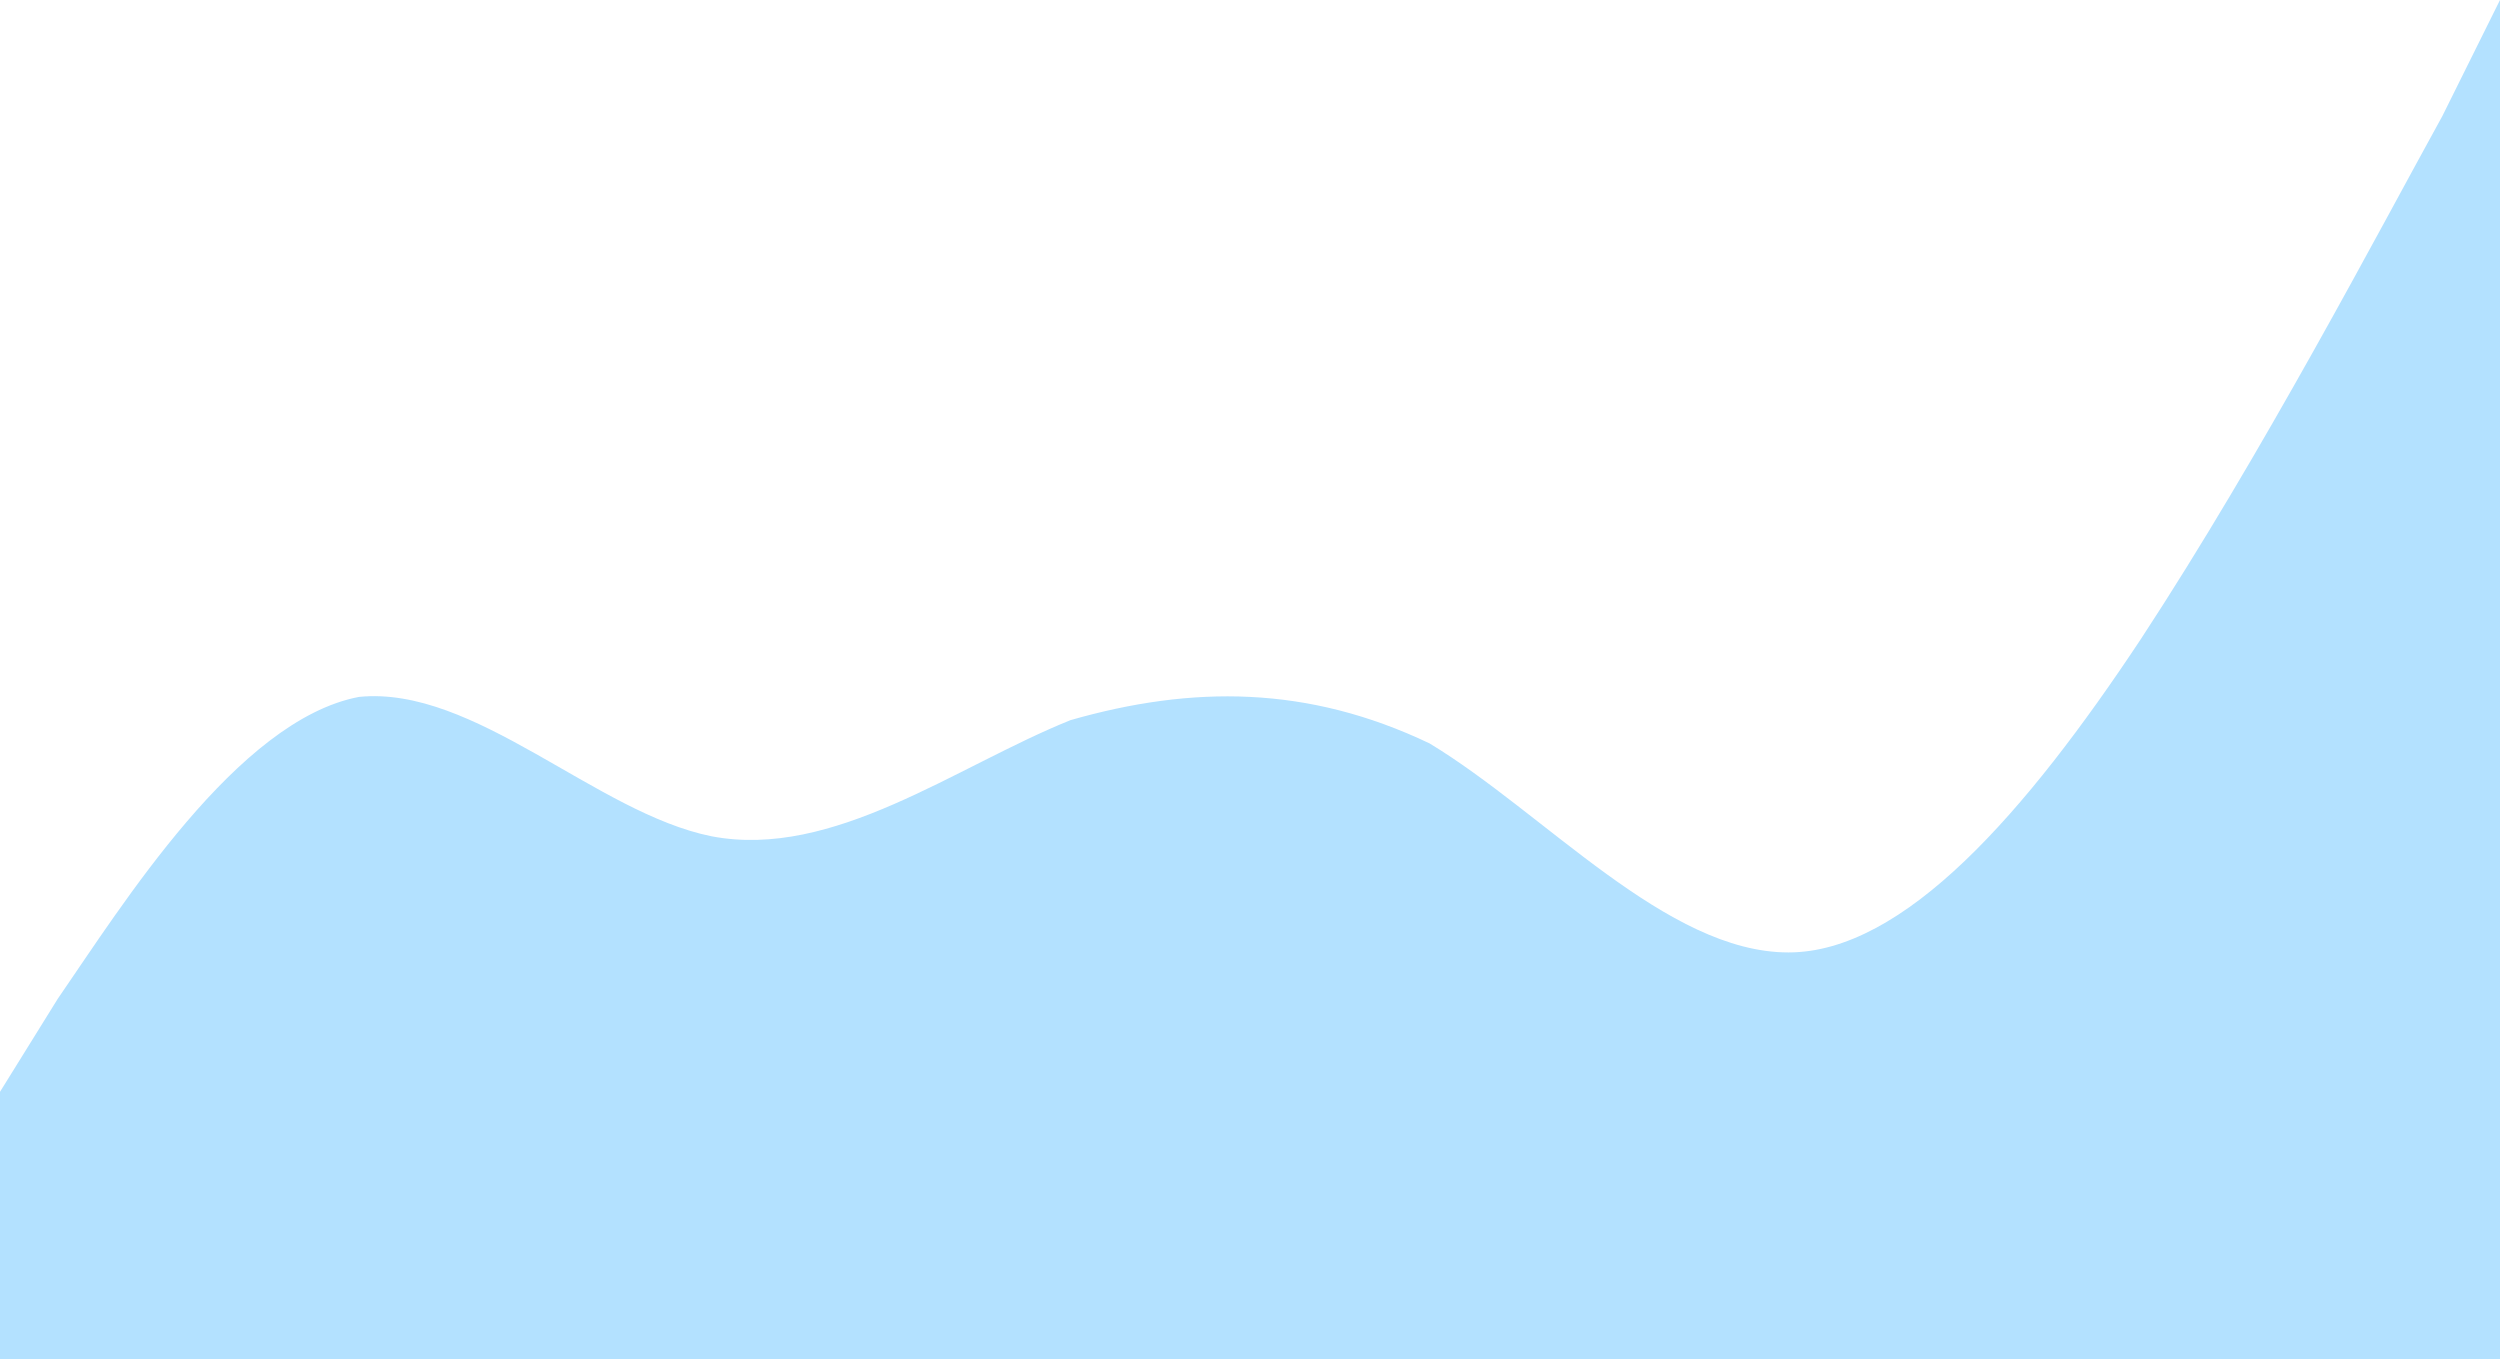
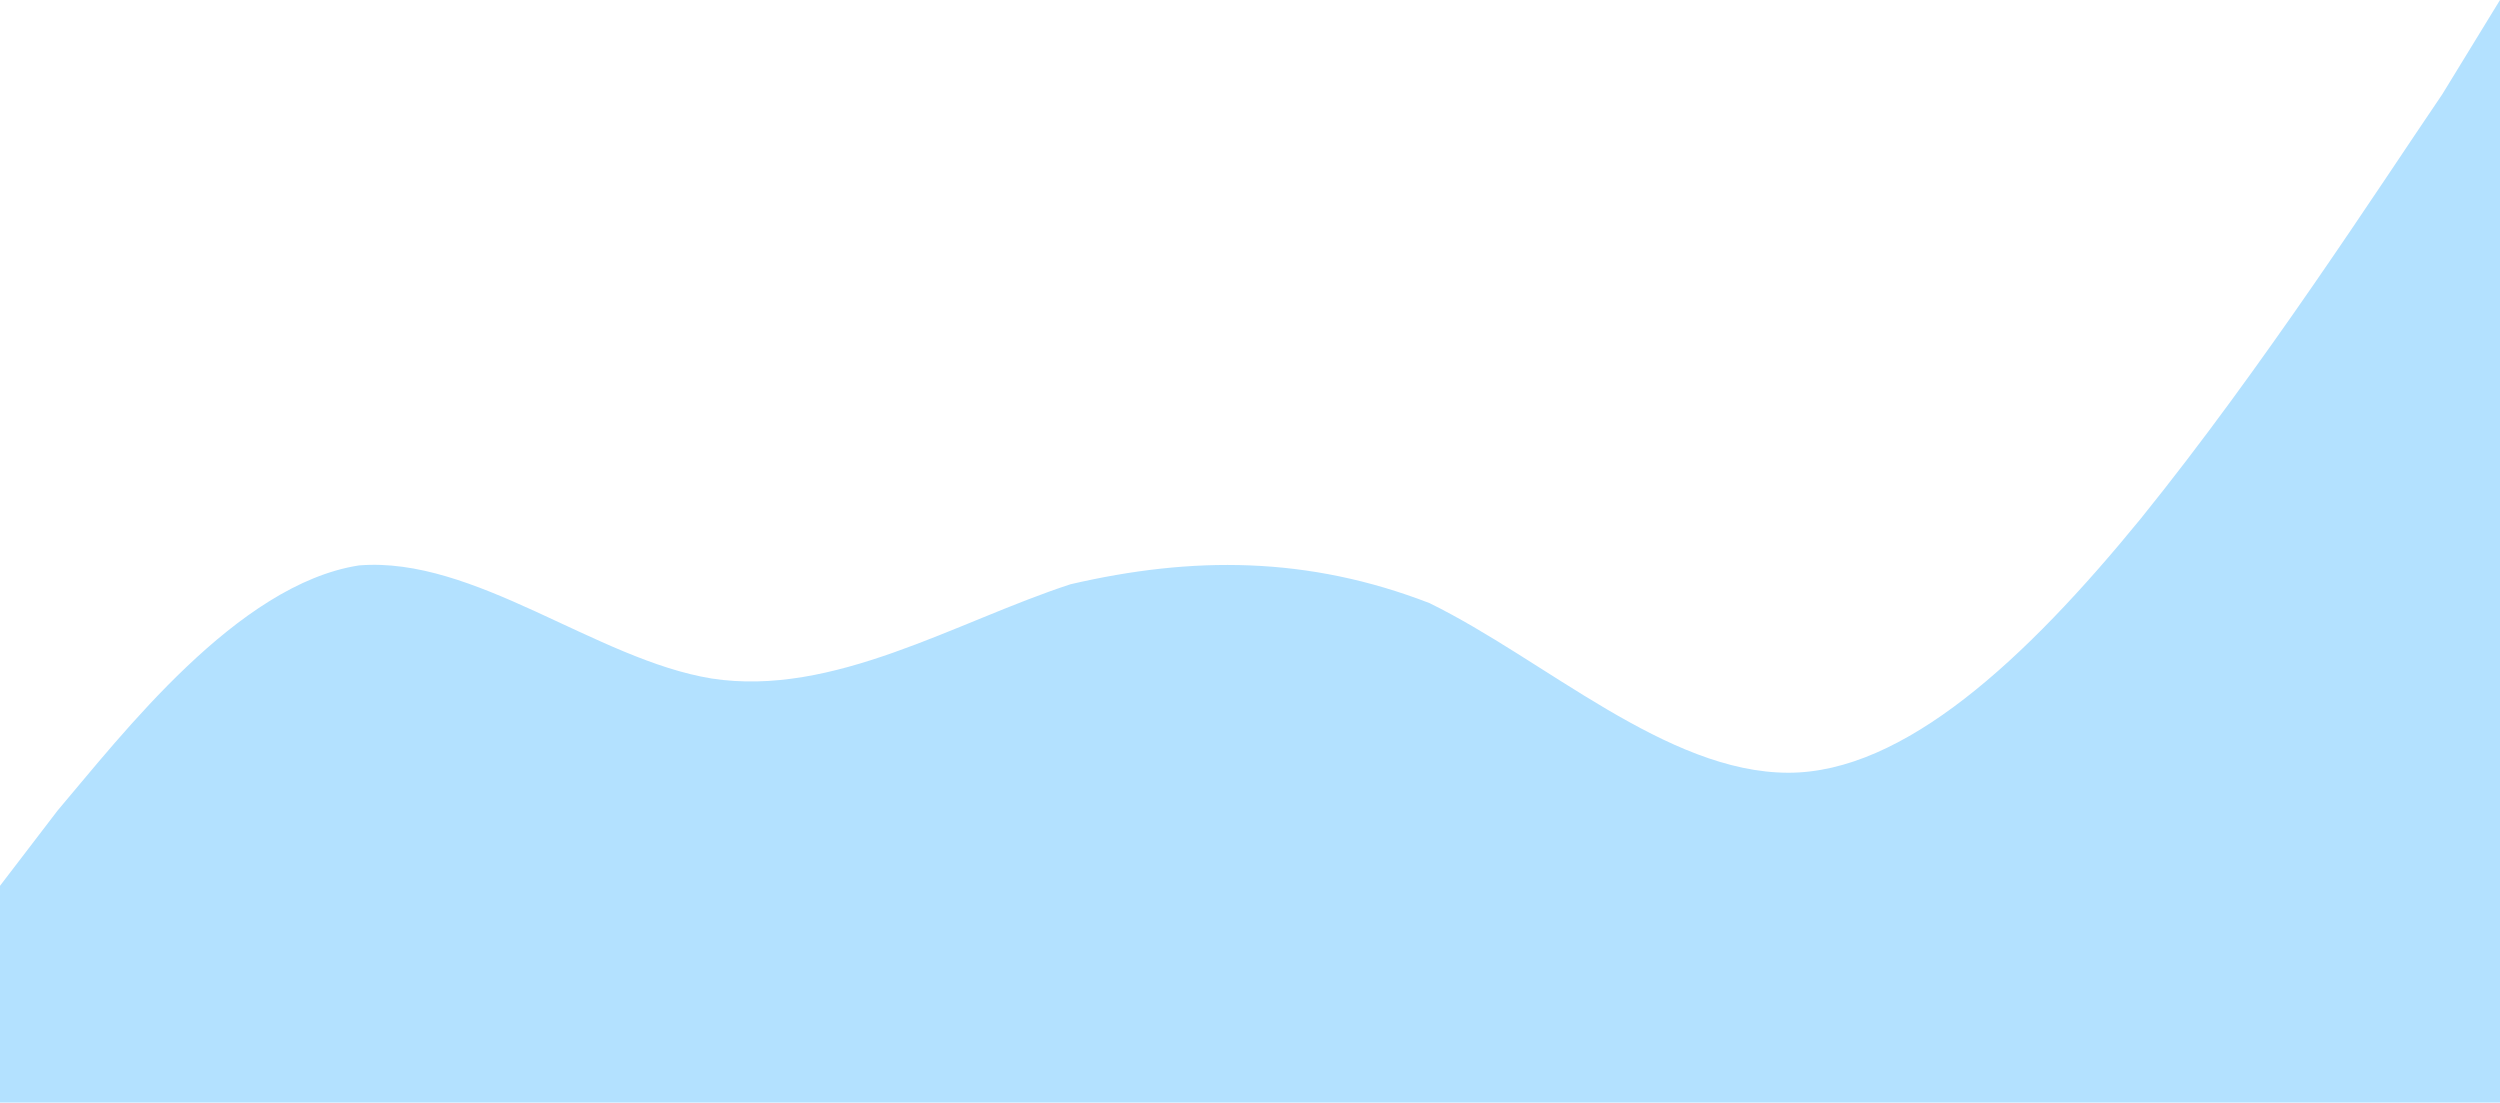
- <svg xmlns="http://www.w3.org/2000/svg" width="390" height="212" viewBox="0 0 390 212" fill="none">
-   <path opacity="0.3" fill-rule="evenodd" clip-rule="evenodd" d="M0 170.325L9 155.829C19 141.333 37 112.342 56 108.718C74 106.906 93 126.838 111 130.462C130 134.085 149 119.59 167 112.342C186 106.906 204 106.906 223 115.966C241 126.838 260 148.581 279 148.581C297 148.581 316 126.838 334 99.658C353 70.667 371 36.239 381 18.12L390 0V212H381C371 212 353 212 334 212C316 212 297 212 279 212C260 212 241 212 223 212C204 212 186 212 167 212C149 212 130 212 111 212C93 212 74 212 56 212C37 212 19 212 9 212H0V170.325Z" fill="#0099FF" />
+ <svg xmlns="http://www.w3.org/2000/svg" width="390" height="172" viewBox="0 0 390 172" fill="none">
+   <path opacity="0.3" fill-rule="evenodd" clip-rule="evenodd" d="M0 138.188L9 126.427C19 114.667 37 91.145 56 88.205C74 86.735 93 102.906 111 105.846C130 108.786 149 97.026 167 91.145C186 86.735 204 86.735 223 94.085C241 102.906 260 120.547 279 120.547C297 120.547 316 102.906 334 80.855C353 57.333 371 29.402 381 14.701L390 0V172H381C371 172 353 172 334 172C316 172 297 172 279 172C260 172 241 172 223 172C204 172 186 172 167 172C149 172 130 172 111 172C93 172 74 172 56 172C37 172 19 172 9 172H0V138.188Z" fill="#0099FF" />
</svg>
